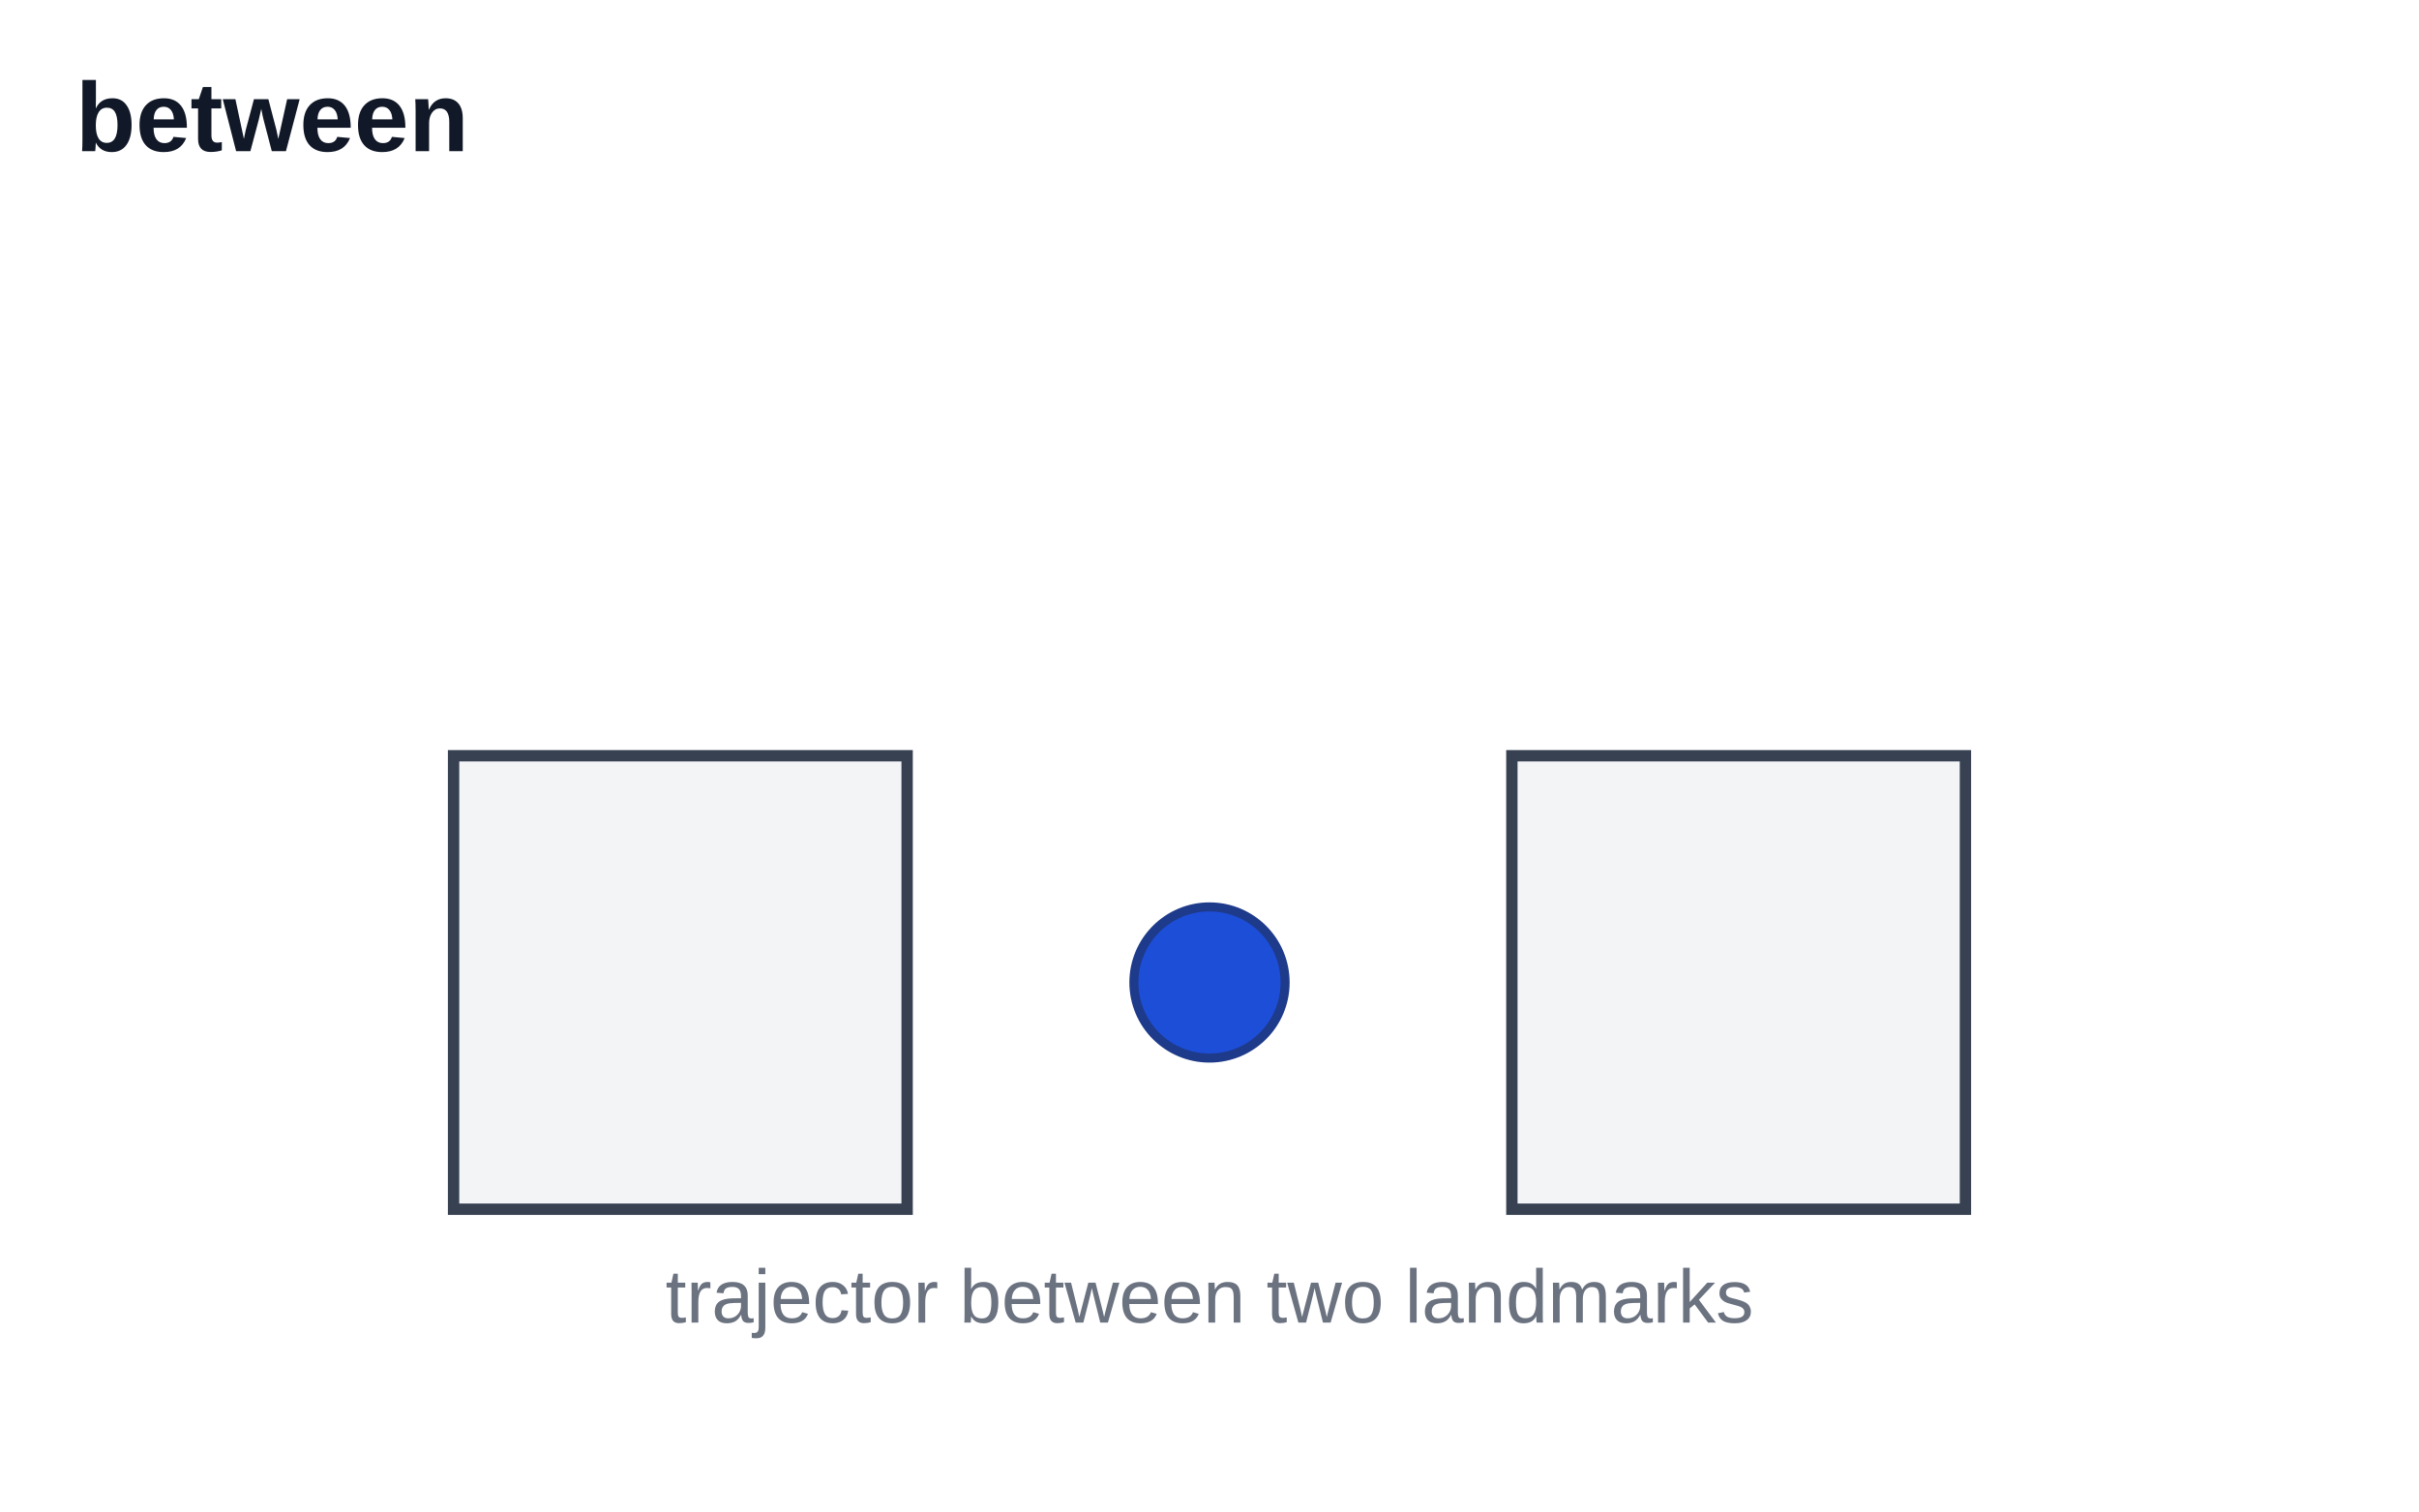
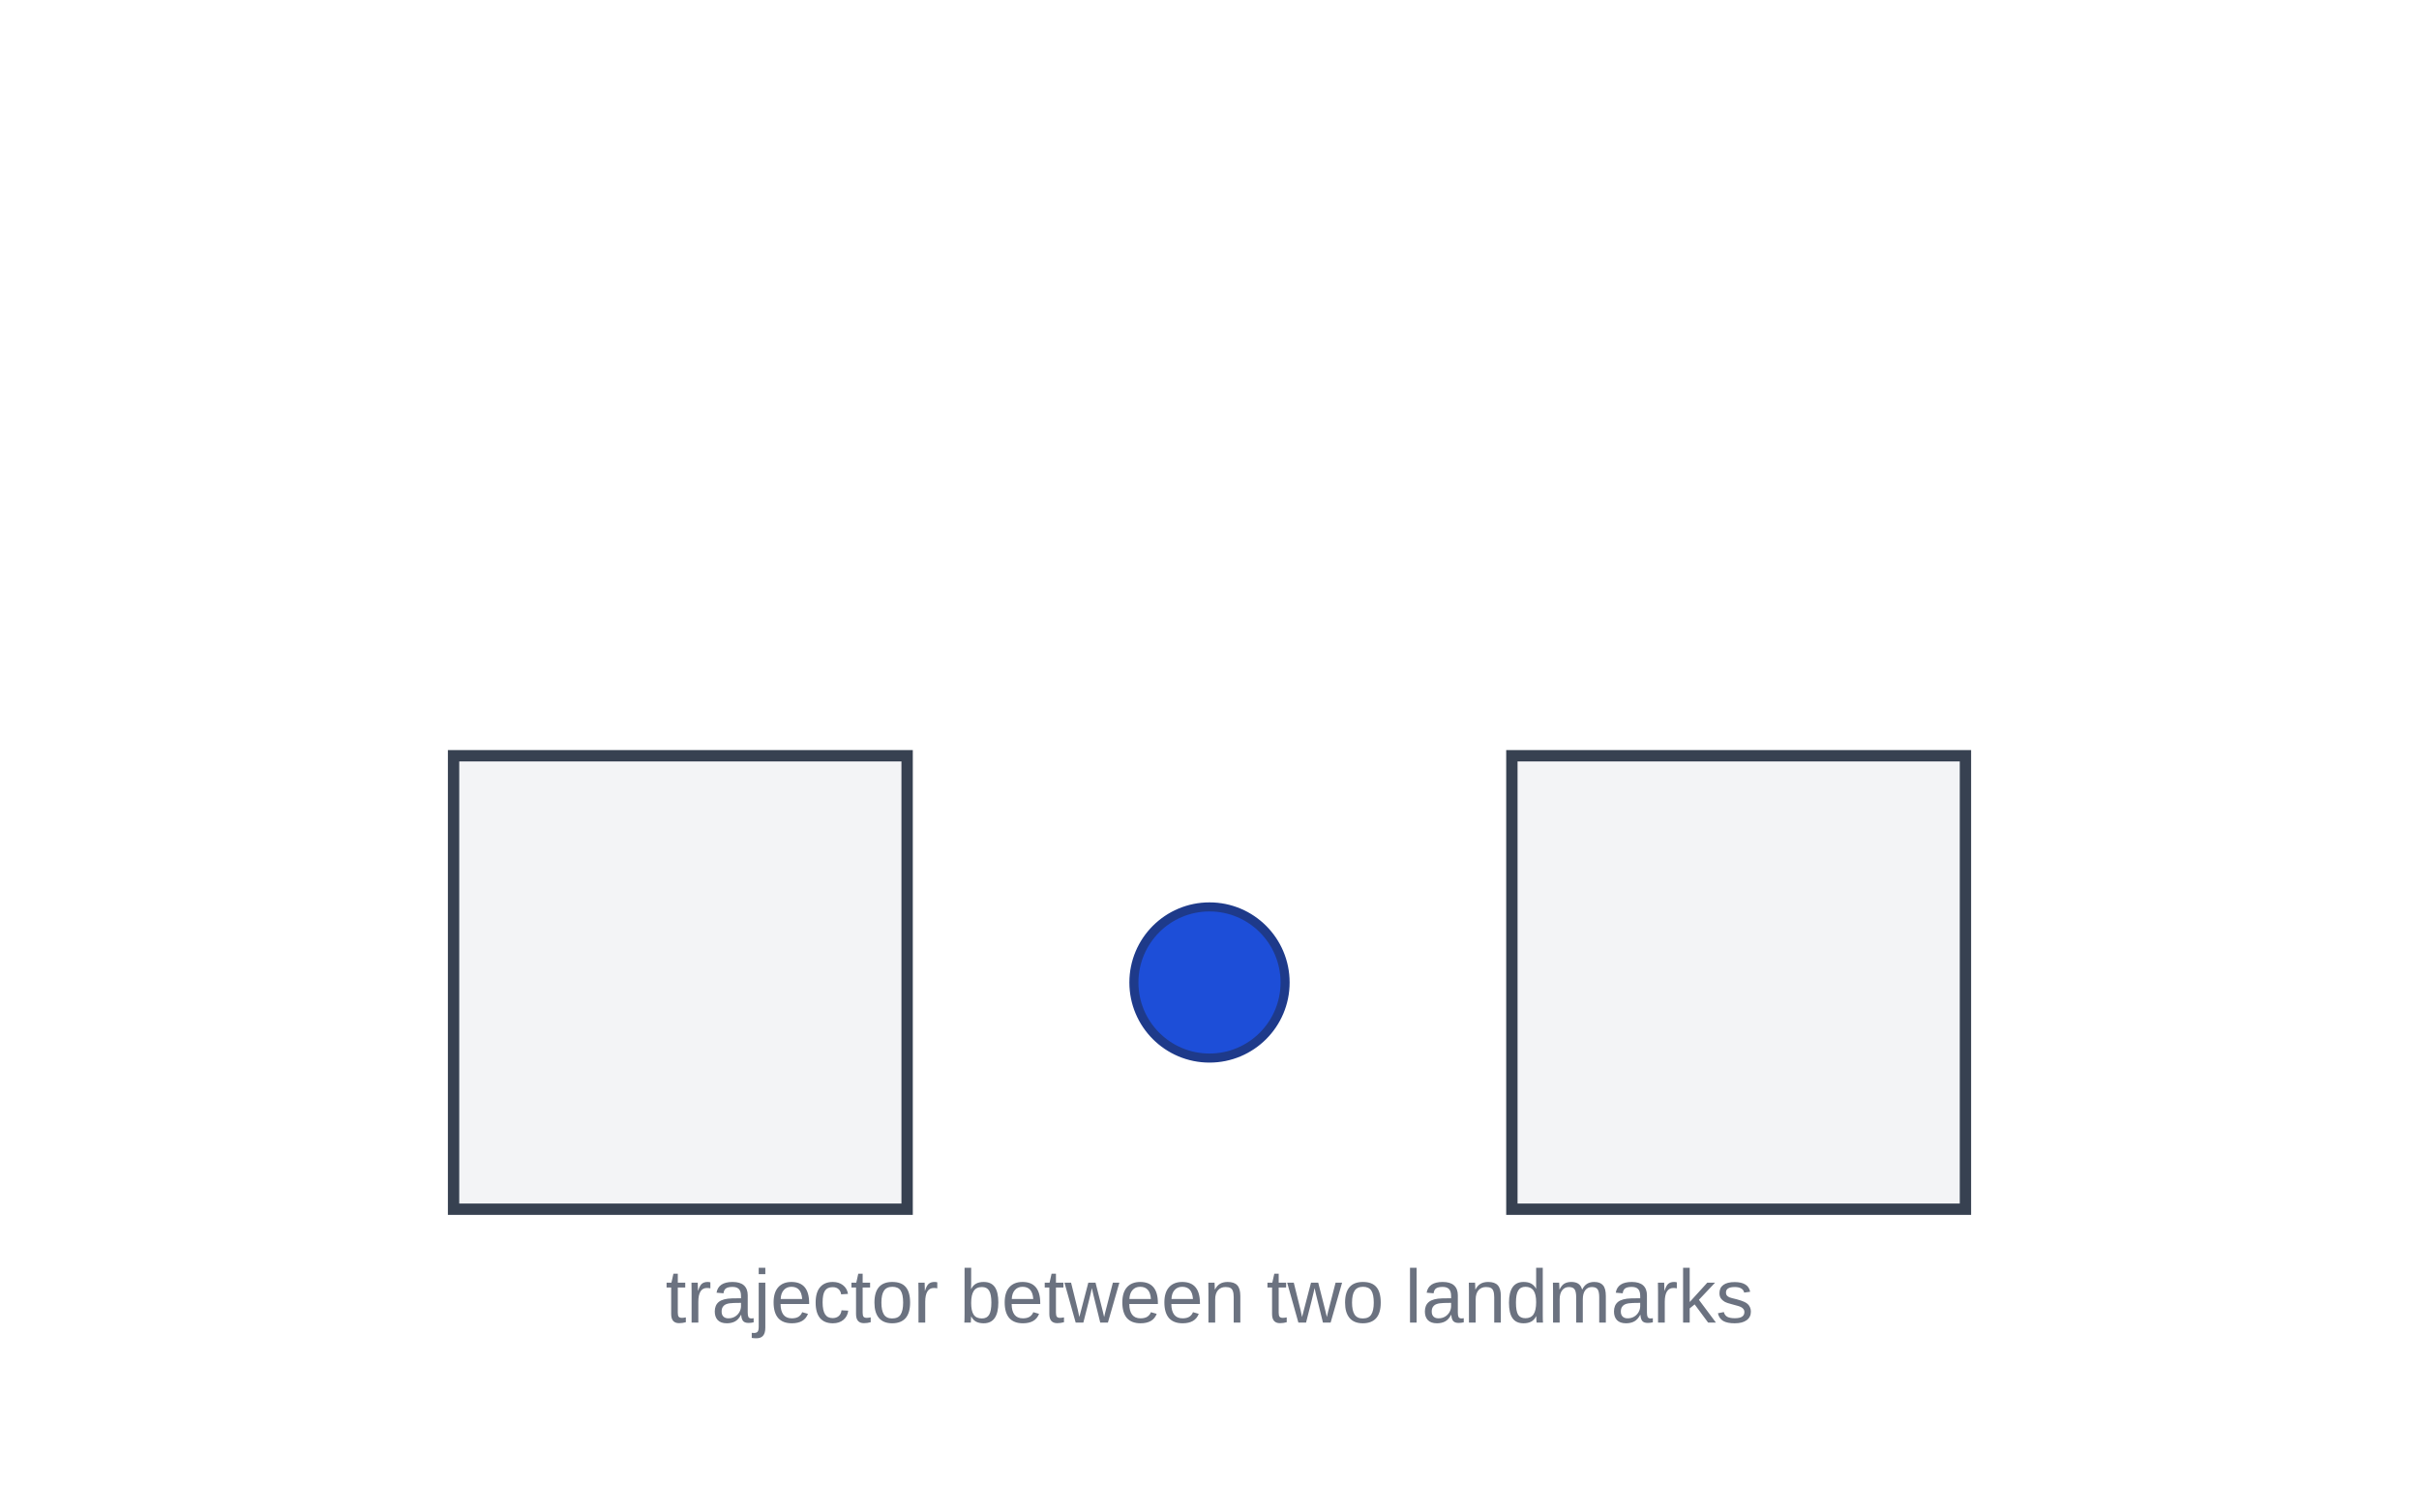
<svg xmlns="http://www.w3.org/2000/svg" viewBox="0 0 320 200" font-family="-apple-system, Segoe UI, Arial, sans-serif" font-size="11">
  <style>
  .ground   { fill:#f3f4f6; stroke:#374151; stroke-width:1.5; }
  .ground-line { stroke:#374151; stroke-width:2; fill:none; }
  .figure   { fill:#1d4ed8; stroke:#1e3a8a; stroke-width:1.2; }
  .figure-2 { fill:#dc2626; stroke:#7f1d1d; stroke-width:1.2; }
  .arrow    { fill:none; stroke:#1d4ed8; stroke-width:2; marker-end:url(#arrowhead); }
  .label    { fill:#6b7280; font-size:10px; }
  .title    { font-size:13px; fill:#111827; font-weight:600; }
  @media (prefers-color-scheme: dark) {
    .ground       { fill:#1f2937; stroke:#9ca3af; }
    .ground-line  { stroke:#9ca3af; }
    .figure       { fill:#93c5fd; stroke:#bfdbfe; }
    .figure-2     { fill:#fca5a5; stroke:#fecaca; }
    .arrow        { stroke:#93c5fd; }
    .label        { fill:#9ca3af; }
    .title        { fill:#f9fafb; }
  }
</style>
  <defs>
    <marker id="arrowhead" markerWidth="8" markerHeight="8" refX="7" refY="3" orient="auto">
      <path d="M0,0 L7,3 L0,6 Z" class="arrow" />
    </marker>
  </defs>
-   <text x="10" y="20" class="title">between</text>
  <rect x="60" y="100" width="60" height="60" class="ground" />
  <rect x="200" y="100" width="60" height="60" class="ground" />
  <circle cx="160" cy="130" r="10" class="figure" />
  <text x="160" y="175" text-anchor="middle" class="label">trajector between two landmarks</text>
</svg>
